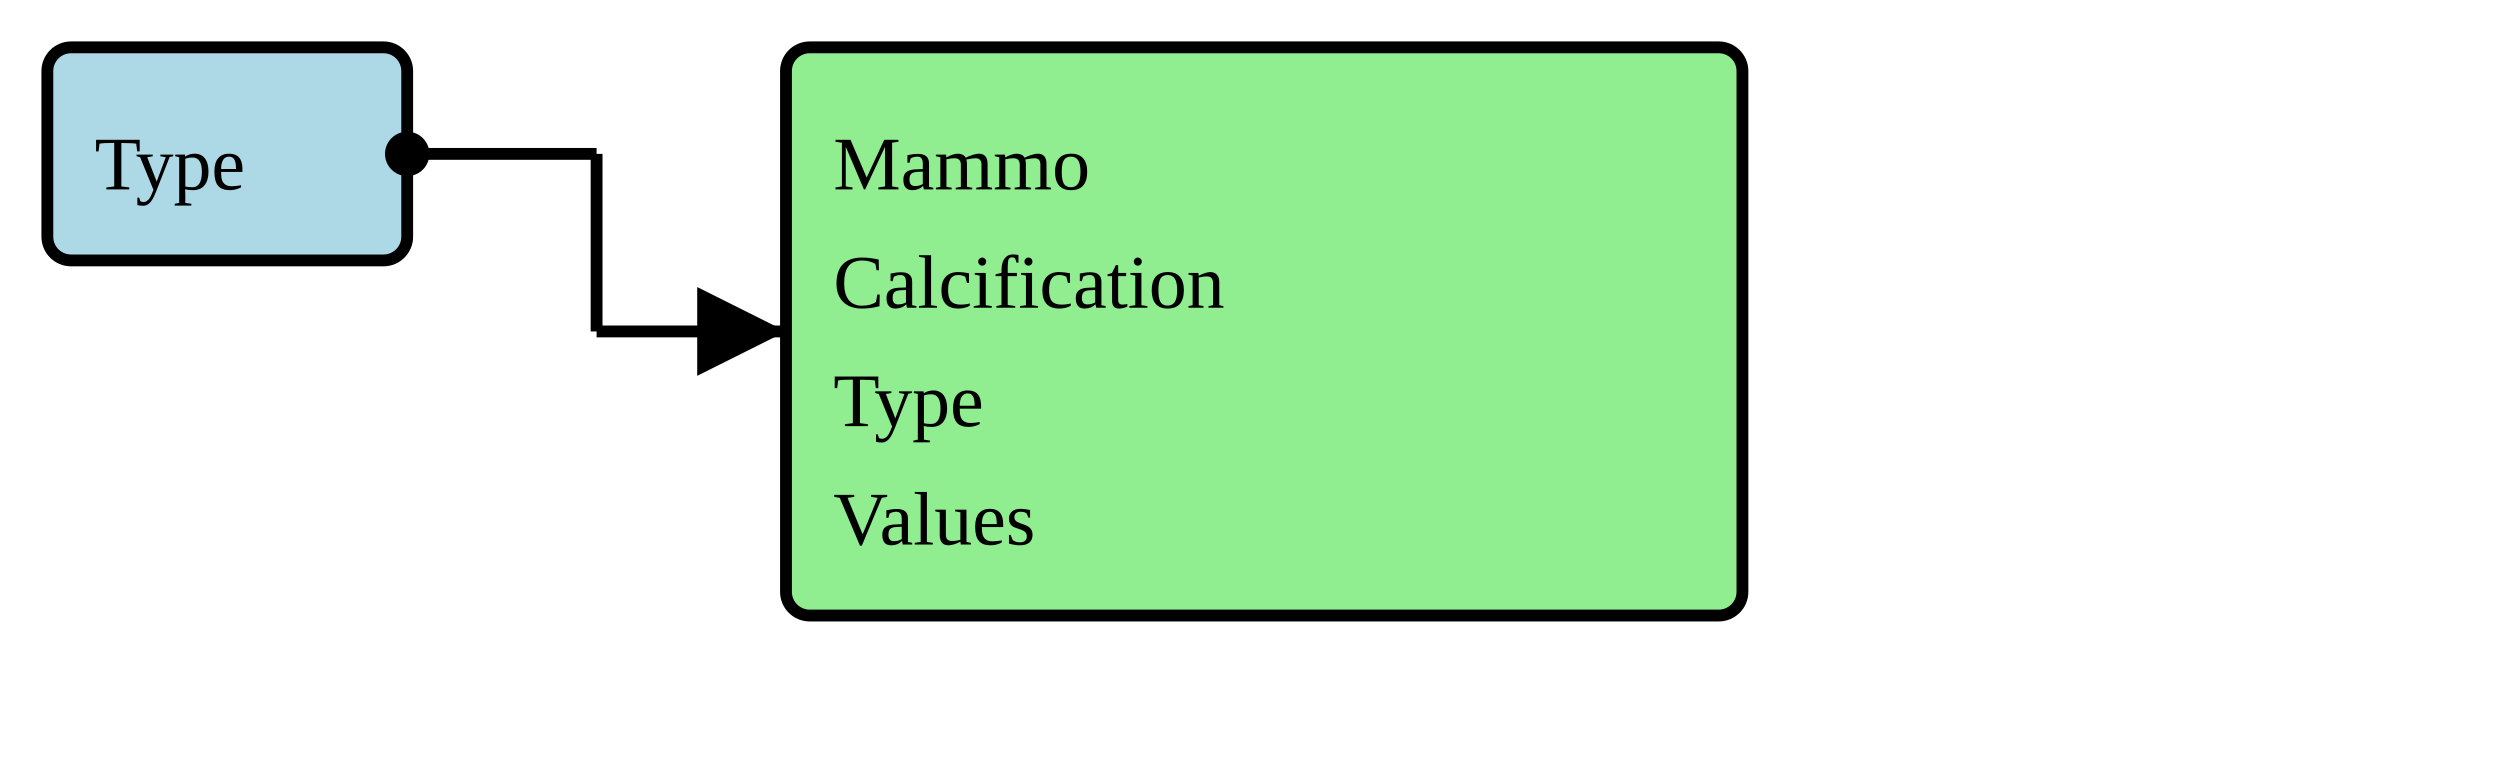
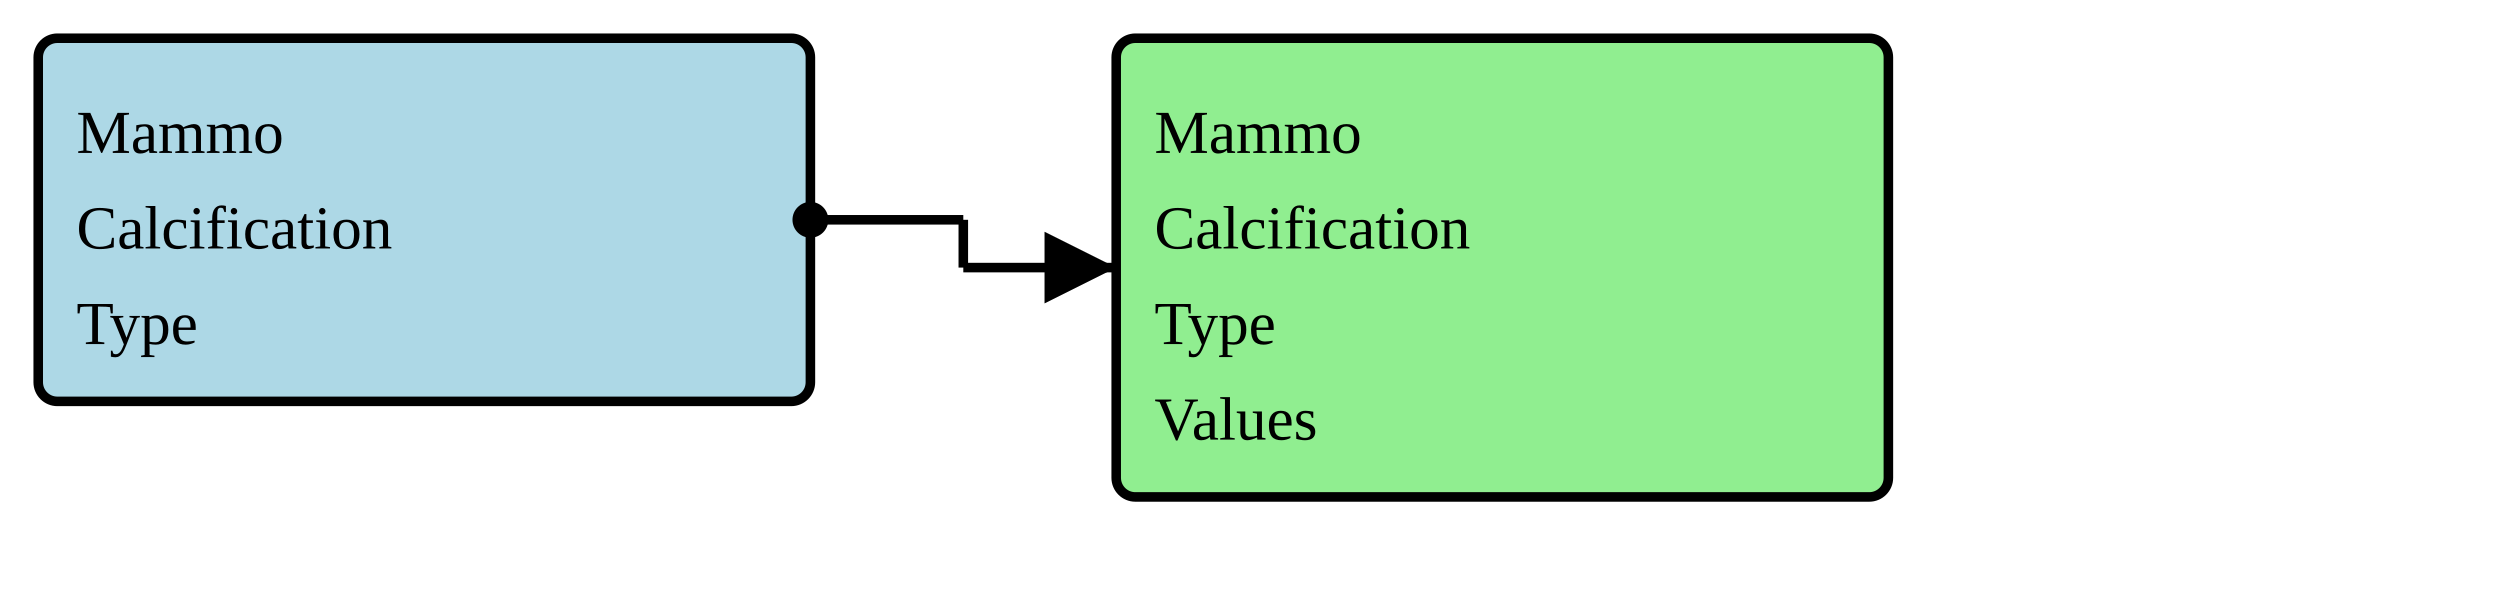
- <svg xmlns="http://www.w3.org/2000/svg" version="1.1" width="396" height="120">
+ <svg xmlns="http://www.w3.org/2000/svg" version="1.1" width="490.5" height="120">
  <defs>
    <marker id="arrowStart" markerWidth="3.75" markerHeight="3.75" markerUnits="px" refX="1.875" refY="1.875">
      <circle fill="Black" stroke-width="0" cx="1.875" cy="1.875" r="1.875" />
    </marker>
    <marker id="arrowEnd" markerWidth="7.5" markerHeight="7.5" markerUnits="px" refX="7.5" refY="3.75">
      <polygon fill="Black" stroke-width="0" points="0 0 7.5 3.75 0 7.5" />
    </marker>
  </defs>
  <g>
    <g>
-       <rect fill="LightBlue" stroke="Black" stroke-width="1.875" x="7.5" y="7.5" width="57" height="33.75" rx="3.75" ry="3.75" />
+       <rect fill="LightBlue" stroke="Black" stroke-width="1.875" x="7.5" y="7.5" width="151.5" height="71.25" rx="3.75" ry="3.75" />
      <a href="./StructureDefinition-BreastRadMammoCalcificationType.html" target="_blank">
-         <text x="15" y="30">Type</text>
+         <text x="15" y="30">Mammo</text>
+       </a>
+       <a href="./StructureDefinition-BreastRadMammoCalcificationType.html" target="_blank">
+         <text x="15" y="48.75">Calcification</text>
+       </a>
+       <a href="./StructureDefinition-BreastRadMammoCalcificationType.html" target="_blank">
+         <text x="15" y="67.5">Type</text>
      </a>
    </g>
-     <line stroke="Black" stroke-width="1.875" marker-end="url(#arrowEnd)" x1="94.5" y1="52.5" x2="124.5" y2="52.5" />
-     <line stroke="Black" stroke-width="1.875" marker-start="url(#arrowStart)" x1="64.5" y1="24.375" x2="94.5" y2="24.375" />
-     <line stroke="Black" stroke-width="1.875" x1="94.5" y1="24.375" x2="94.5" y2="52.5" />
+     <line stroke="Black" stroke-width="1.875" marker-end="url(#arrowEnd)" x1="189" y1="52.5" x2="219" y2="52.5" />
+     <line stroke="Black" stroke-width="1.875" marker-start="url(#arrowStart)" x1="159" y1="43.125" x2="189" y2="43.125" />
+     <line stroke="Black" stroke-width="1.875" x1="189" y1="43.125" x2="189" y2="52.5" />
  </g>
  <g>
    <g>
-       <rect fill="LightGreen" stroke="Black" stroke-width="1.875" x="124.5" y="7.5" width="151.5" height="90" rx="3.75" ry="3.75" />
-       <text x="132" y="30">Mammo</text>
-       <text x="132" y="48.75">Calcification</text>
-       <text x="132" y="67.5">Type</text>
-       <text x="132" y="86.25">Values</text>
+       <rect fill="LightGreen" stroke="Black" stroke-width="1.875" x="219" y="7.5" width="151.5" height="90" rx="3.75" ry="3.75" />
+       <text x="226.5" y="30">Mammo</text>
+       <text x="226.5" y="48.75">Calcification</text>
+       <text x="226.5" y="67.5">Type</text>
+       <text x="226.5" y="86.25">Values</text>
    </g>
  </g>
  <g />
</svg>
